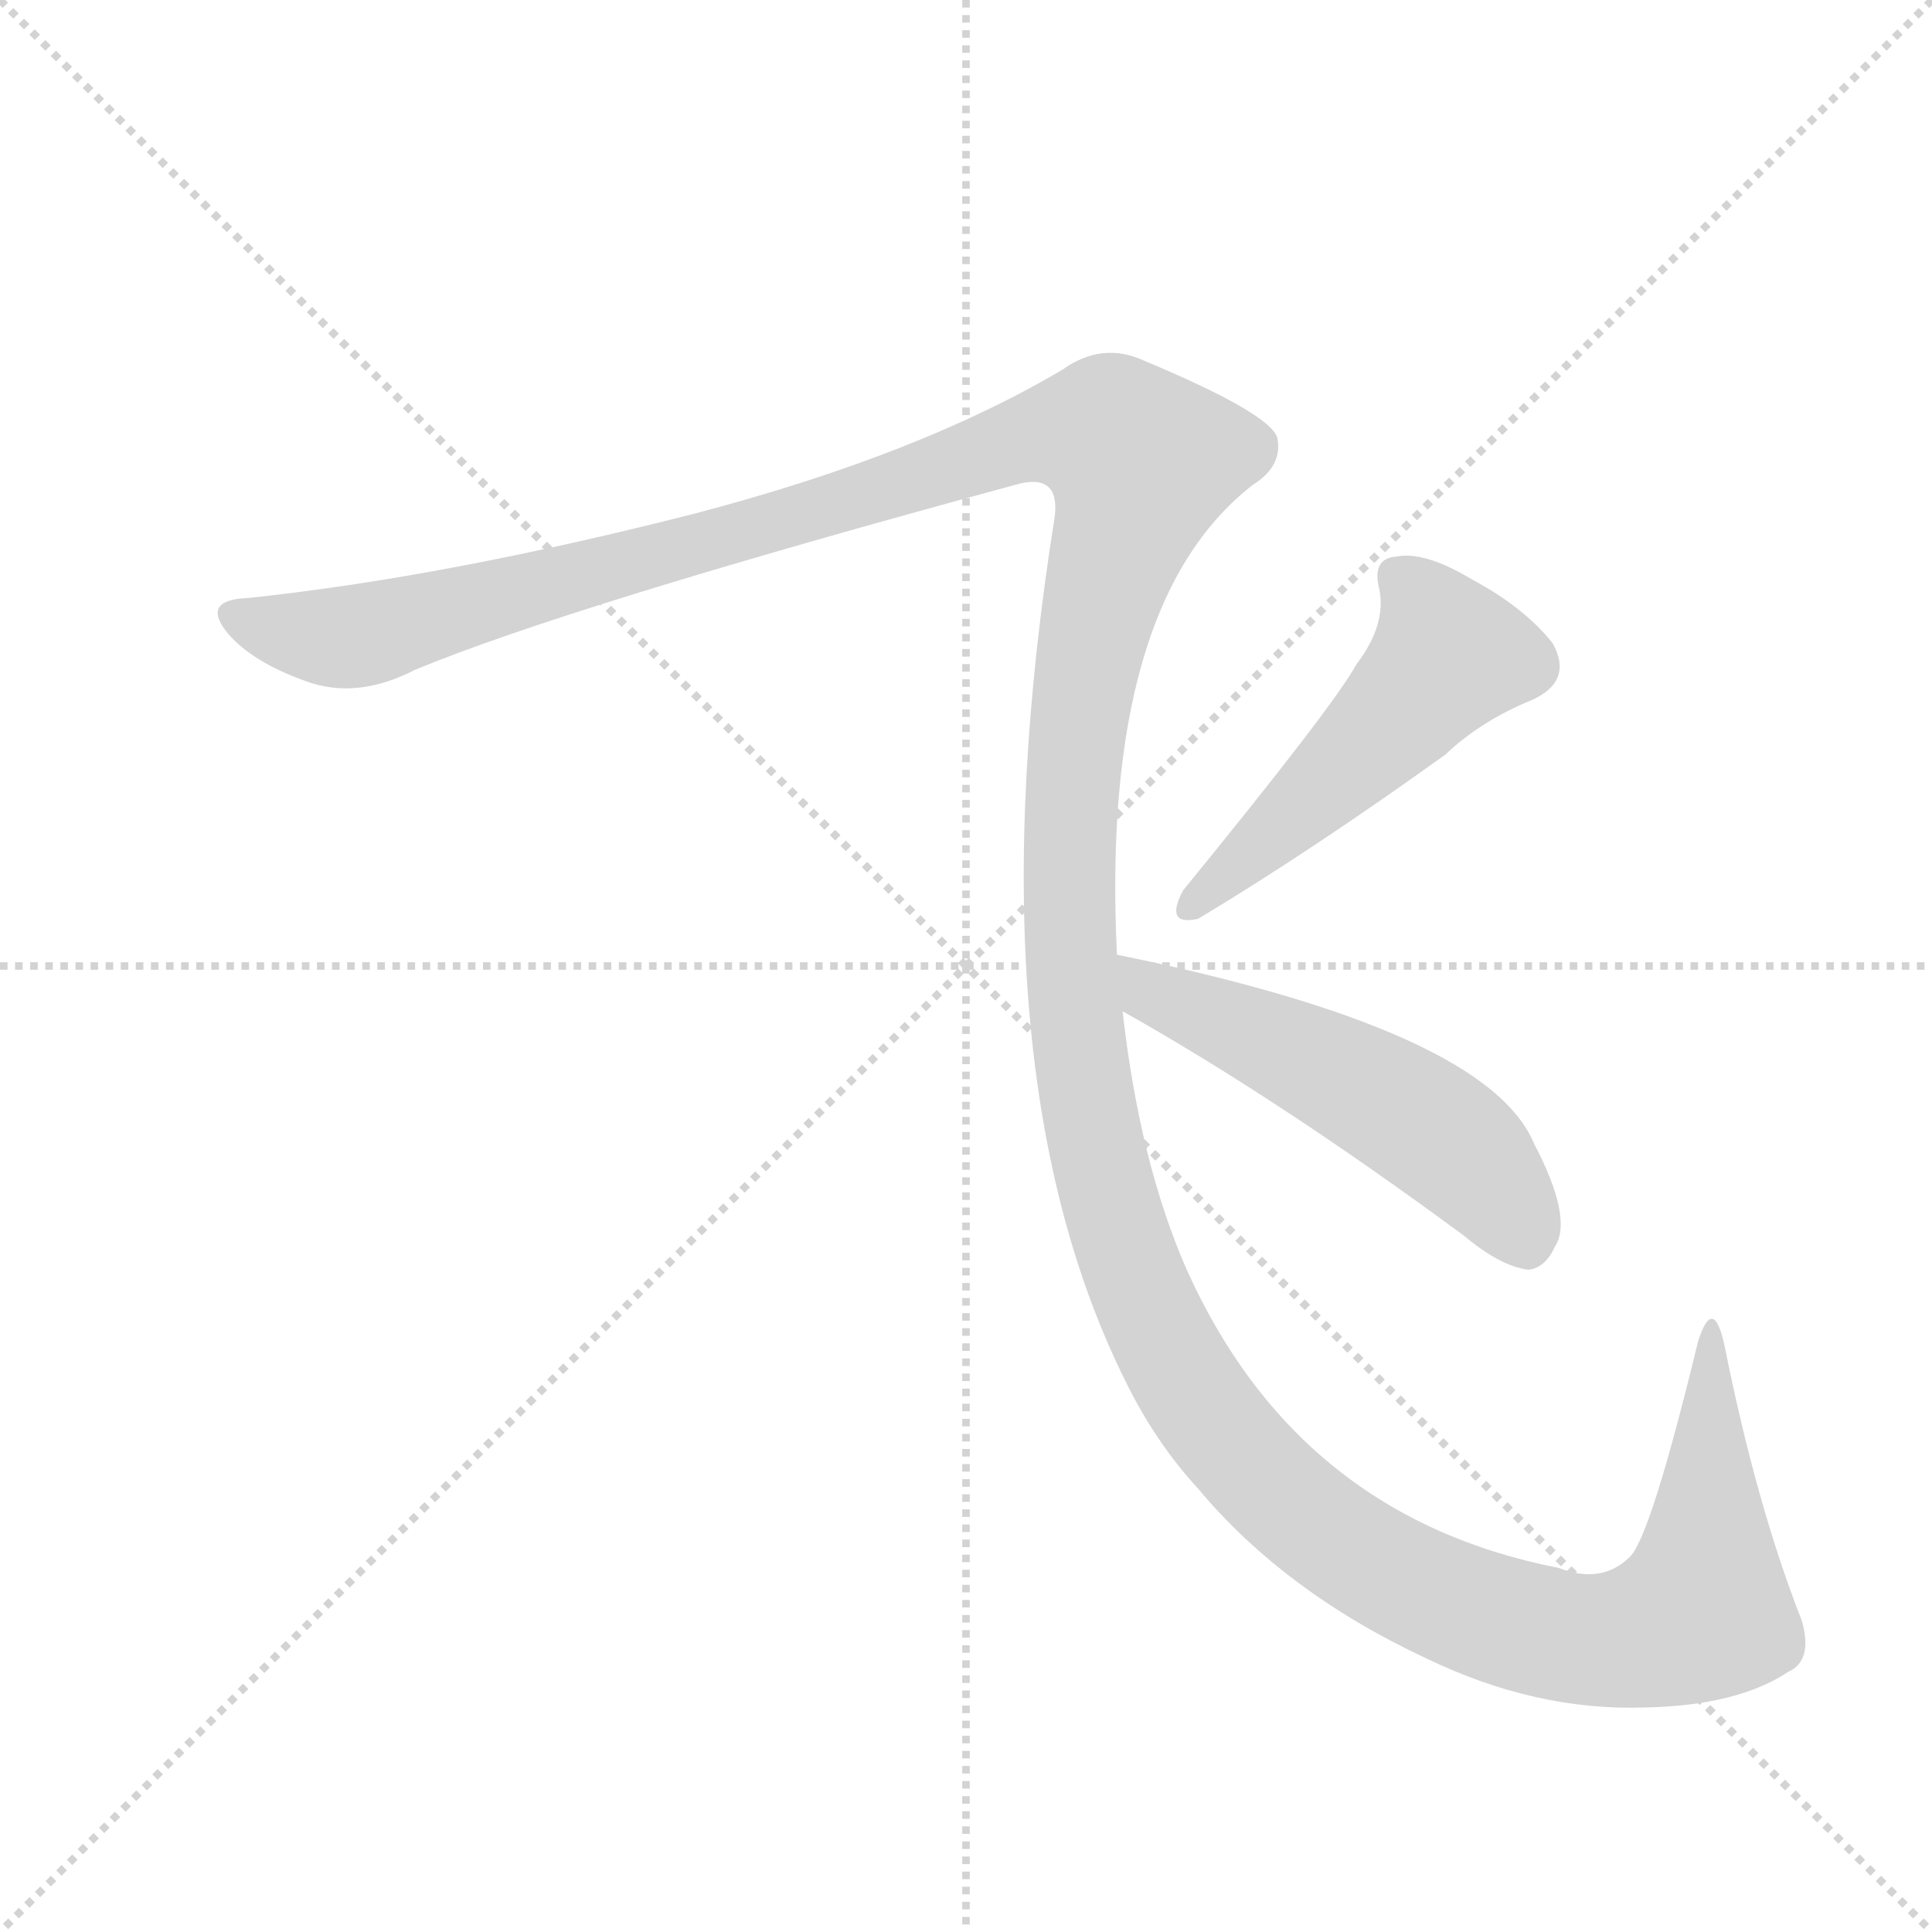
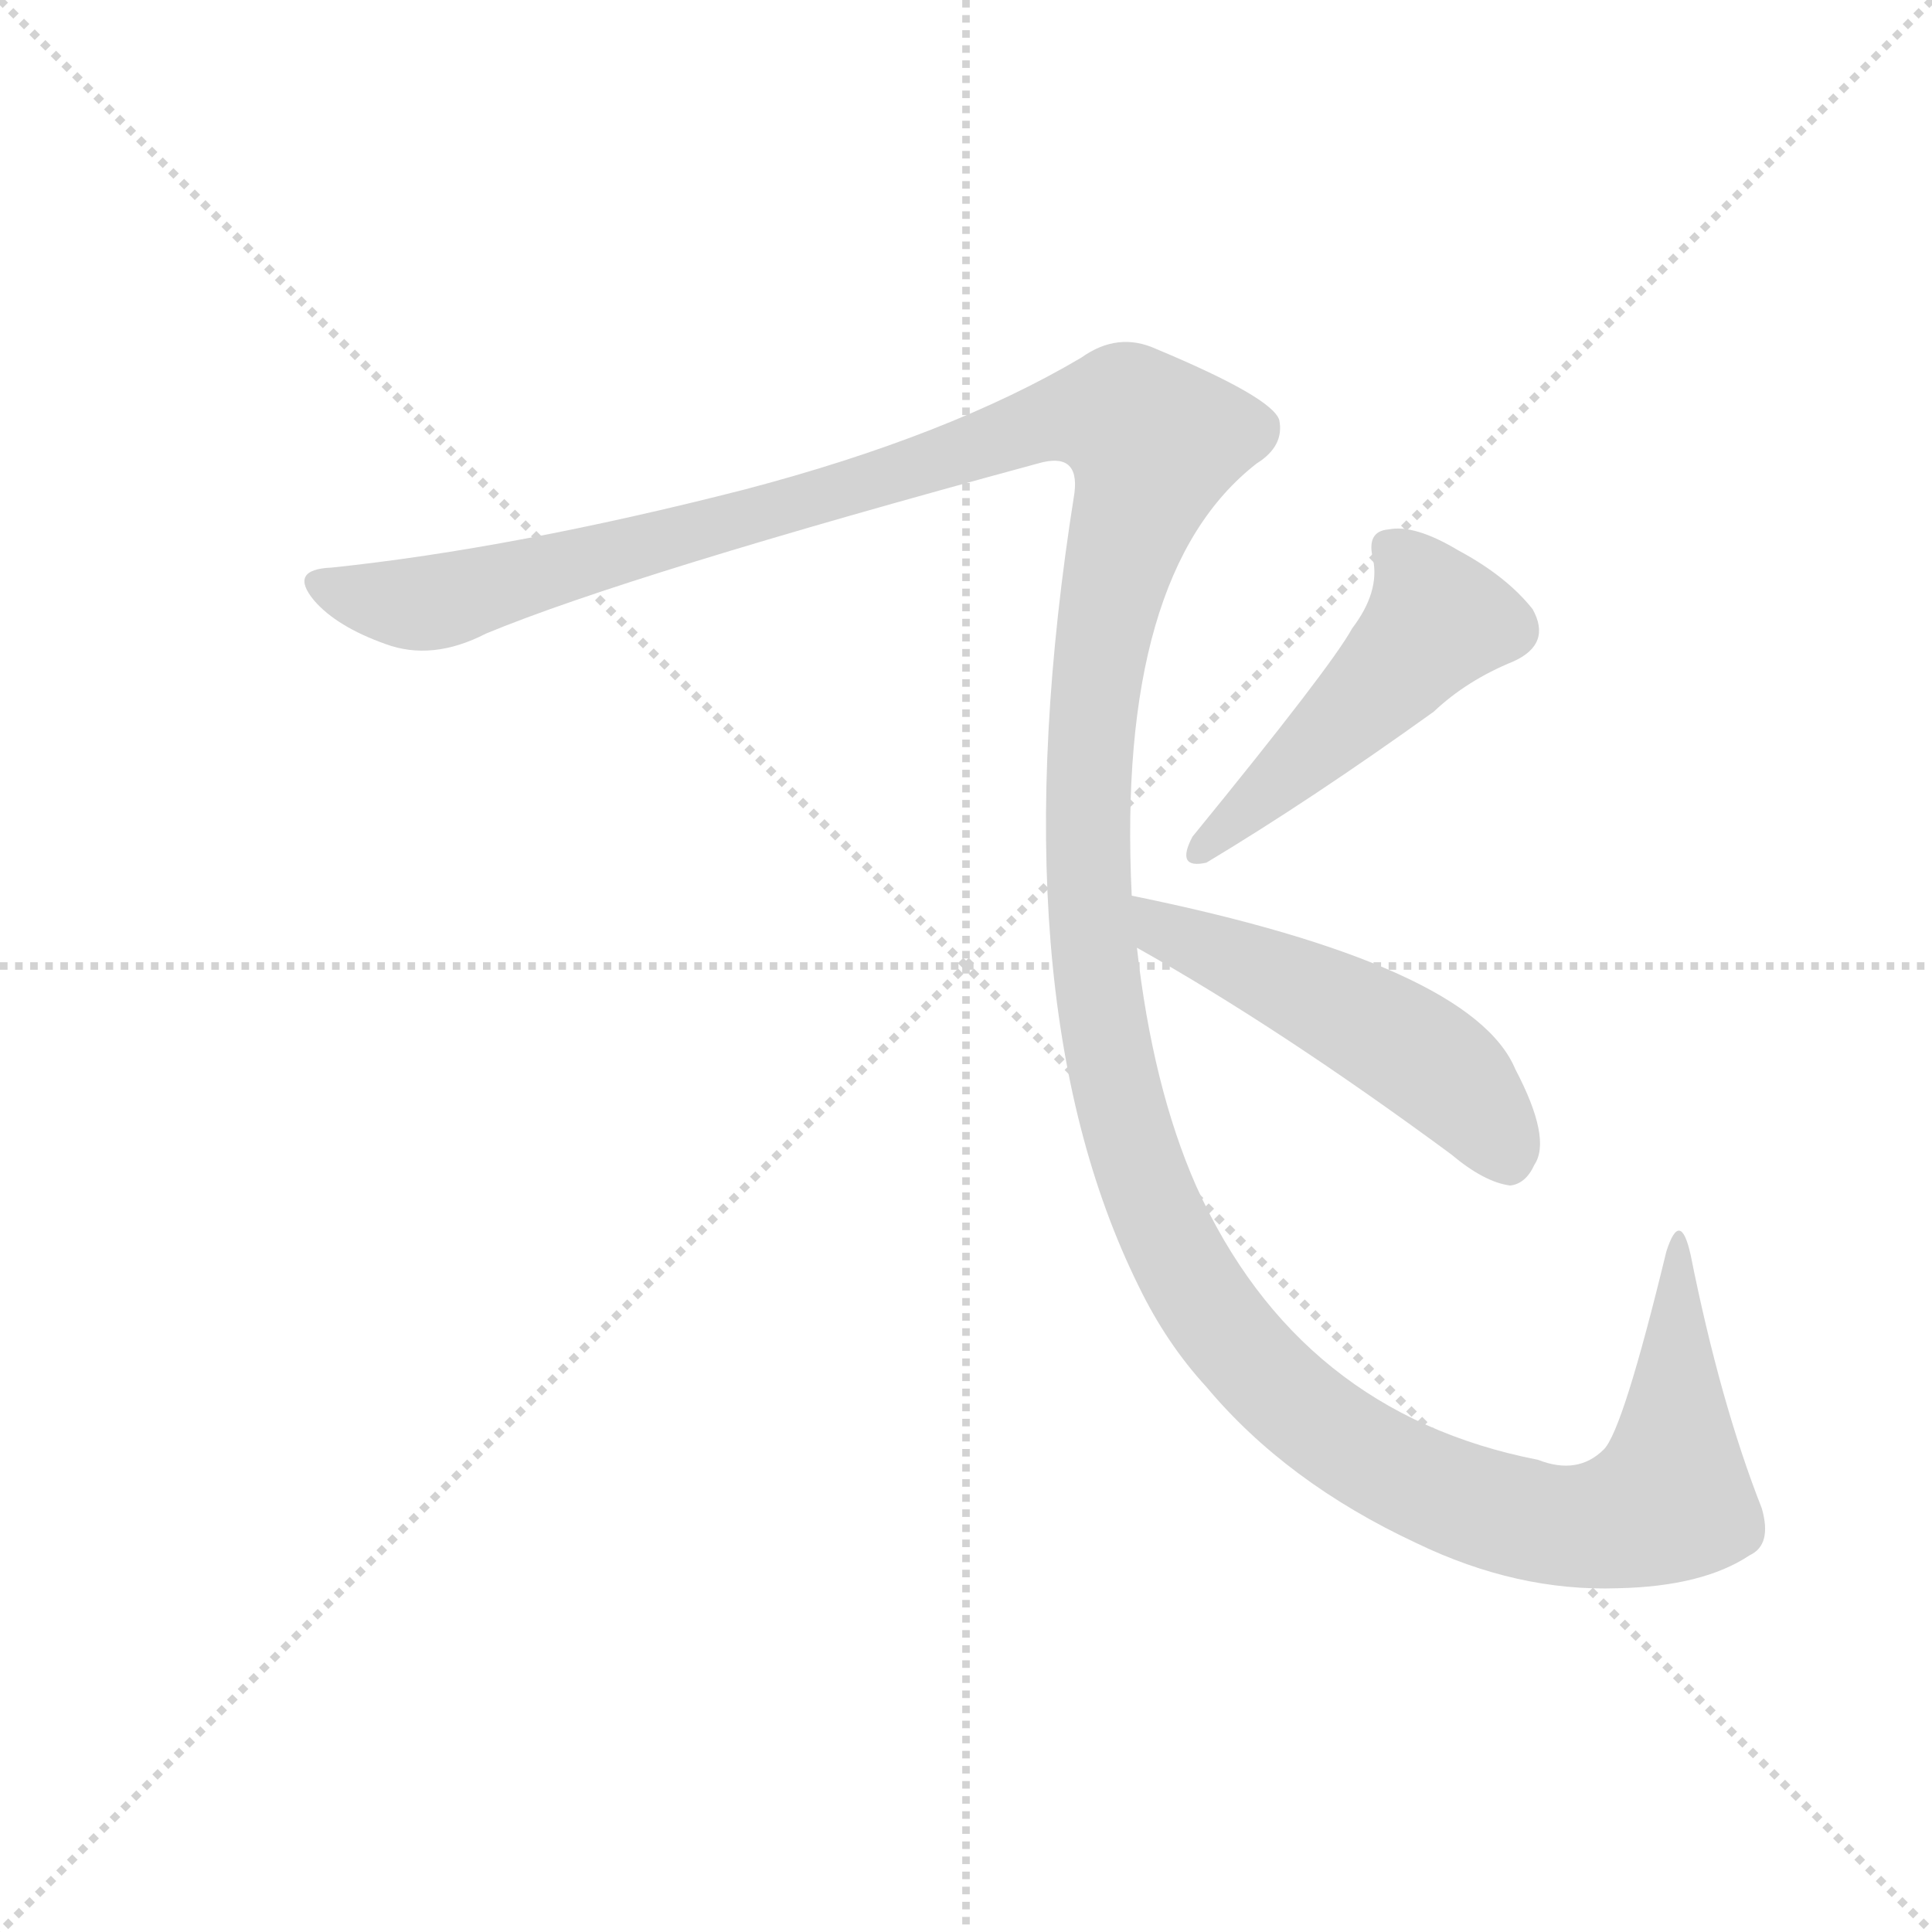
<svg xmlns="http://www.w3.org/2000/svg" version="1.1" viewBox="0 0 1024 1024">
  <g stroke="lightgray" stroke-dasharray="1,1" stroke-width="1" transform="scale(4, 4)">
    <line x1="0" y1="0" x2="256" y2="256" />
    <line x1="256" y1="0" x2="0" y2="256" />
    <line x1="128" y1="0" x2="128" y2="256" />
    <line x1="0" y1="128" x2="256" y2="128" />
  </g>
-   <g transform="scale(1, -1) translate(0, -900)">
+   <g transform="scale(0.92, -0.92) translate(60, -830)">
    <style type="text/css">
      
        @keyframes keyframes0 {
          from {
            stroke: blue;
            stroke-dashoffset: 1710;
            stroke-width: 128;
          }
          85% {
            animation-timing-function: step-end;
            stroke: blue;
            stroke-dashoffset: 0;
            stroke-width: 128;
          }
          to {
            stroke: black;
            stroke-width: 1024;
          }
        }
        #make-me-a-hanzi-animation-0 {
          animation: keyframes0 1.642s both;
          animation-delay: 0s;
          animation-timing-function: linear;
        }
      
        @keyframes keyframes1 {
          from {
            stroke: blue;
            stroke-dashoffset: 498;
            stroke-width: 128;
          }
          62% {
            animation-timing-function: step-end;
            stroke: blue;
            stroke-dashoffset: 0;
            stroke-width: 128;
          }
          to {
            stroke: black;
            stroke-width: 1024;
          }
        }
        #make-me-a-hanzi-animation-1 {
          animation: keyframes1 0.655s both;
          animation-delay: 1.642s;
          animation-timing-function: linear;
        }
      
        @keyframes keyframes2 {
          from {
            stroke: blue;
            stroke-dashoffset: 516;
            stroke-width: 128;
          }
          63% {
            animation-timing-function: step-end;
            stroke: blue;
            stroke-dashoffset: 0;
            stroke-width: 128;
          }
          to {
            stroke: black;
            stroke-width: 1024;
          }
        }
        #make-me-a-hanzi-animation-2 {
          animation: keyframes2 0.67s both;
          animation-delay: 2.297s;
          animation-timing-function: linear;
        }
      
    </style>
-     <path d="M 592 394 Q 583 580 664 643 Q 680 653 677 668 Q 673 681 606 709 Q 584 719 563 704 Q 487 659 369 628 Q 236 594 131 583 Q 106 582 121 564 Q 134 549 162 539 Q 189 529 220 545 Q 302 579 538 643 Q 562 650 559 626 Q 513 337 596 169 Q 612 136 635 111 Q 681 56 756 21 Q 814 -7 872 -5 Q 921 -4 948 14 Q 961 20 955 41 Q 931 102 914 187 Q 908 214 900 189 Q 875 86 864 75 Q 849 60 826 69 Q 688 96 629 227 Q 604 284 595 364 L 592 394 Z" fill="lightgray" />
-     <path d="M 719 548 Q 707 526 627 428 Q 617 409 635 413 Q 695 449 766 500 Q 785 518 812 529 Q 834 539 823 559 Q 808 578 780 593 Q 755 608 740 605 Q 727 604 731 588 Q 735 569 719 548 Z" fill="lightgray" />
-     <path d="M 595 364 Q 677 318 776 245 Q 795 229 810 227 Q 819 228 824 239 Q 834 254 813 294 Q 788 354 592 394 C 563 400 569 379 595 364 Z" fill="lightgray" />
+     <path d="M 592 314 Q 583 500 664 563 Q 680 573 677 588 Q 673 601 606 629 Q 584 639 563 624 Q 487 579 369 548 Q 236 514 131 503 Q 106 502 121 484 Q 134 469 162 459 Q 189 449 220 465 Q 302 499 538 563 Q 562 570 559 546 Q 513 257 596 89 Q 612 56 635 31 Q 681 -24 756 -59 Q 814 -87 872 -85 Q 921 -84 948 -66 Q 961 -60 955 -39 Q 931 22 914 107 Q 908 134 900 109 Q 875 6 864 -5 Q 849 -20 826 -11 Q 688 16 629 147 Q 604 204 595 284 L 592 314 Z" fill="lightgray" />
+     <path d="M 719 468 Q 707 446 627 348 Q 617 329 635 333 Q 695 369 766 420 Q 785 438 812 449 Q 834 459 823 479 Q 808 498 780 513 Q 755 528 740 525 Q 727 524 731 508 Q 735 489 719 468 Z" fill="lightgray" />
+     <path d="M 595 284 Q 677 238 776 165 Q 795 149 810 147 Q 819 148 824 159 Q 834 174 813 214 Q 788 274 592 314 C 563 320 569 299 595 284 Z" fill="lightgray" />
    <clipPath id="make-me-a-hanzi-clip-0">
-       <path d="M 592 394 Q 583 580 664 643 Q 680 653 677 668 Q 673 681 606 709 Q 584 719 563 704 Q 487 659 369 628 Q 236 594 131 583 Q 106 582 121 564 Q 134 549 162 539 Q 189 529 220 545 Q 302 579 538 643 Q 562 650 559 626 Q 513 337 596 169 Q 612 136 635 111 Q 681 56 756 21 Q 814 -7 872 -5 Q 921 -4 948 14 Q 961 20 955 41 Q 931 102 914 187 Q 908 214 900 189 Q 875 86 864 75 Q 849 60 826 69 Q 688 96 629 227 Q 604 284 595 364 L 592 394 Z" />
+       <path d="M 592 314 Q 583 500 664 563 Q 680 573 677 588 Q 673 601 606 629 Q 584 639 563 624 Q 487 579 369 548 Q 236 514 131 503 Q 106 502 121 484 Q 134 469 162 459 Q 189 449 220 465 Q 302 499 538 563 Q 562 570 559 546 Q 513 257 596 89 Q 612 56 635 31 Q 681 -24 756 -59 Q 814 -87 872 -85 Q 921 -84 948 -66 Q 961 -60 955 -39 Q 931 22 914 107 Q 908 134 900 109 Q 875 6 864 -5 Q 849 -20 826 -11 Q 688 16 629 147 Q 604 204 595 284 L 592 314 Z" />
    </clipPath>
-     <path clip-path="url(#make-me-a-hanzi-clip-0)" d="M 126 574 L 175 562 L 203 565 L 421 625 L 531 664 L 589 669 L 604 654 L 571 519 L 567 400 L 577 311 L 590 257 L 631 164 L 690 97 L 736 66 L 803 39 L 852 31 L 902 46 L 905 176" fill="none" id="make-me-a-hanzi-animation-0" stroke-dasharray="1582 3164" stroke-linecap="round" />
+     <path clip-path="url(#make-me-a-hanzi-clip-0)" d="M 126 494 L 175 482 L 203 485 L 421 545 L 531 584 L 589 589 L 604 574 L 571 439 L 567 320 L 577 231 L 590 177 L 631 84 L 690 17 L 736 -14 L 803 -41 L 852 -49 L 902 -34 L 905 96" fill="none" id="make-me-a-hanzi-animation-0" stroke-dasharray="1582 3164" stroke-linecap="round" />
    <clipPath id="make-me-a-hanzi-clip-1">
-       <path d="M 719 548 Q 707 526 627 428 Q 617 409 635 413 Q 695 449 766 500 Q 785 518 812 529 Q 834 539 823 559 Q 808 578 780 593 Q 755 608 740 605 Q 727 604 731 588 Q 735 569 719 548 Z" />
+       <path d="M 719 468 Q 707 446 627 348 Q 617 329 635 333 Q 695 369 766 420 Q 785 438 812 449 Q 834 459 823 479 Q 808 498 780 513 Q 755 528 740 525 Q 727 524 731 508 Q 735 489 719 468 Z" />
    </clipPath>
-     <path clip-path="url(#make-me-a-hanzi-clip-1)" d="M 740 594 L 760 573 L 768 553 L 741 521 L 631 420" fill="none" id="make-me-a-hanzi-animation-1" stroke-dasharray="370 740" stroke-linecap="round" />
+     <path clip-path="url(#make-me-a-hanzi-clip-1)" d="M 740 514 L 760 493 L 768 473 L 741 441 L 631 340" fill="none" id="make-me-a-hanzi-animation-1" stroke-dasharray="370 740" stroke-linecap="round" />
    <clipPath id="make-me-a-hanzi-clip-2">
-       <path d="M 595 364 Q 677 318 776 245 Q 795 229 810 227 Q 819 228 824 239 Q 834 254 813 294 Q 788 354 592 394 C 563 400 569 379 595 364 Z" />
+       <path d="M 595 284 Q 677 238 776 165 Q 795 149 810 147 Q 819 148 824 159 Q 834 174 813 214 Q 788 274 592 314 C 563 320 569 299 595 284 Z" />
    </clipPath>
-     <path clip-path="url(#make-me-a-hanzi-clip-2)" d="M 603 388 L 609 374 L 681 345 L 757 303 L 791 272 L 808 242" fill="none" id="make-me-a-hanzi-animation-2" stroke-dasharray="388 776" stroke-linecap="round" />
+     <path clip-path="url(#make-me-a-hanzi-clip-2)" d="M 603 308 L 609 294 L 681 265 L 757 223 L 791 192 L 808 162" fill="none" id="make-me-a-hanzi-animation-2" stroke-dasharray="388 776" stroke-linecap="round" />
  </g>
</svg>
